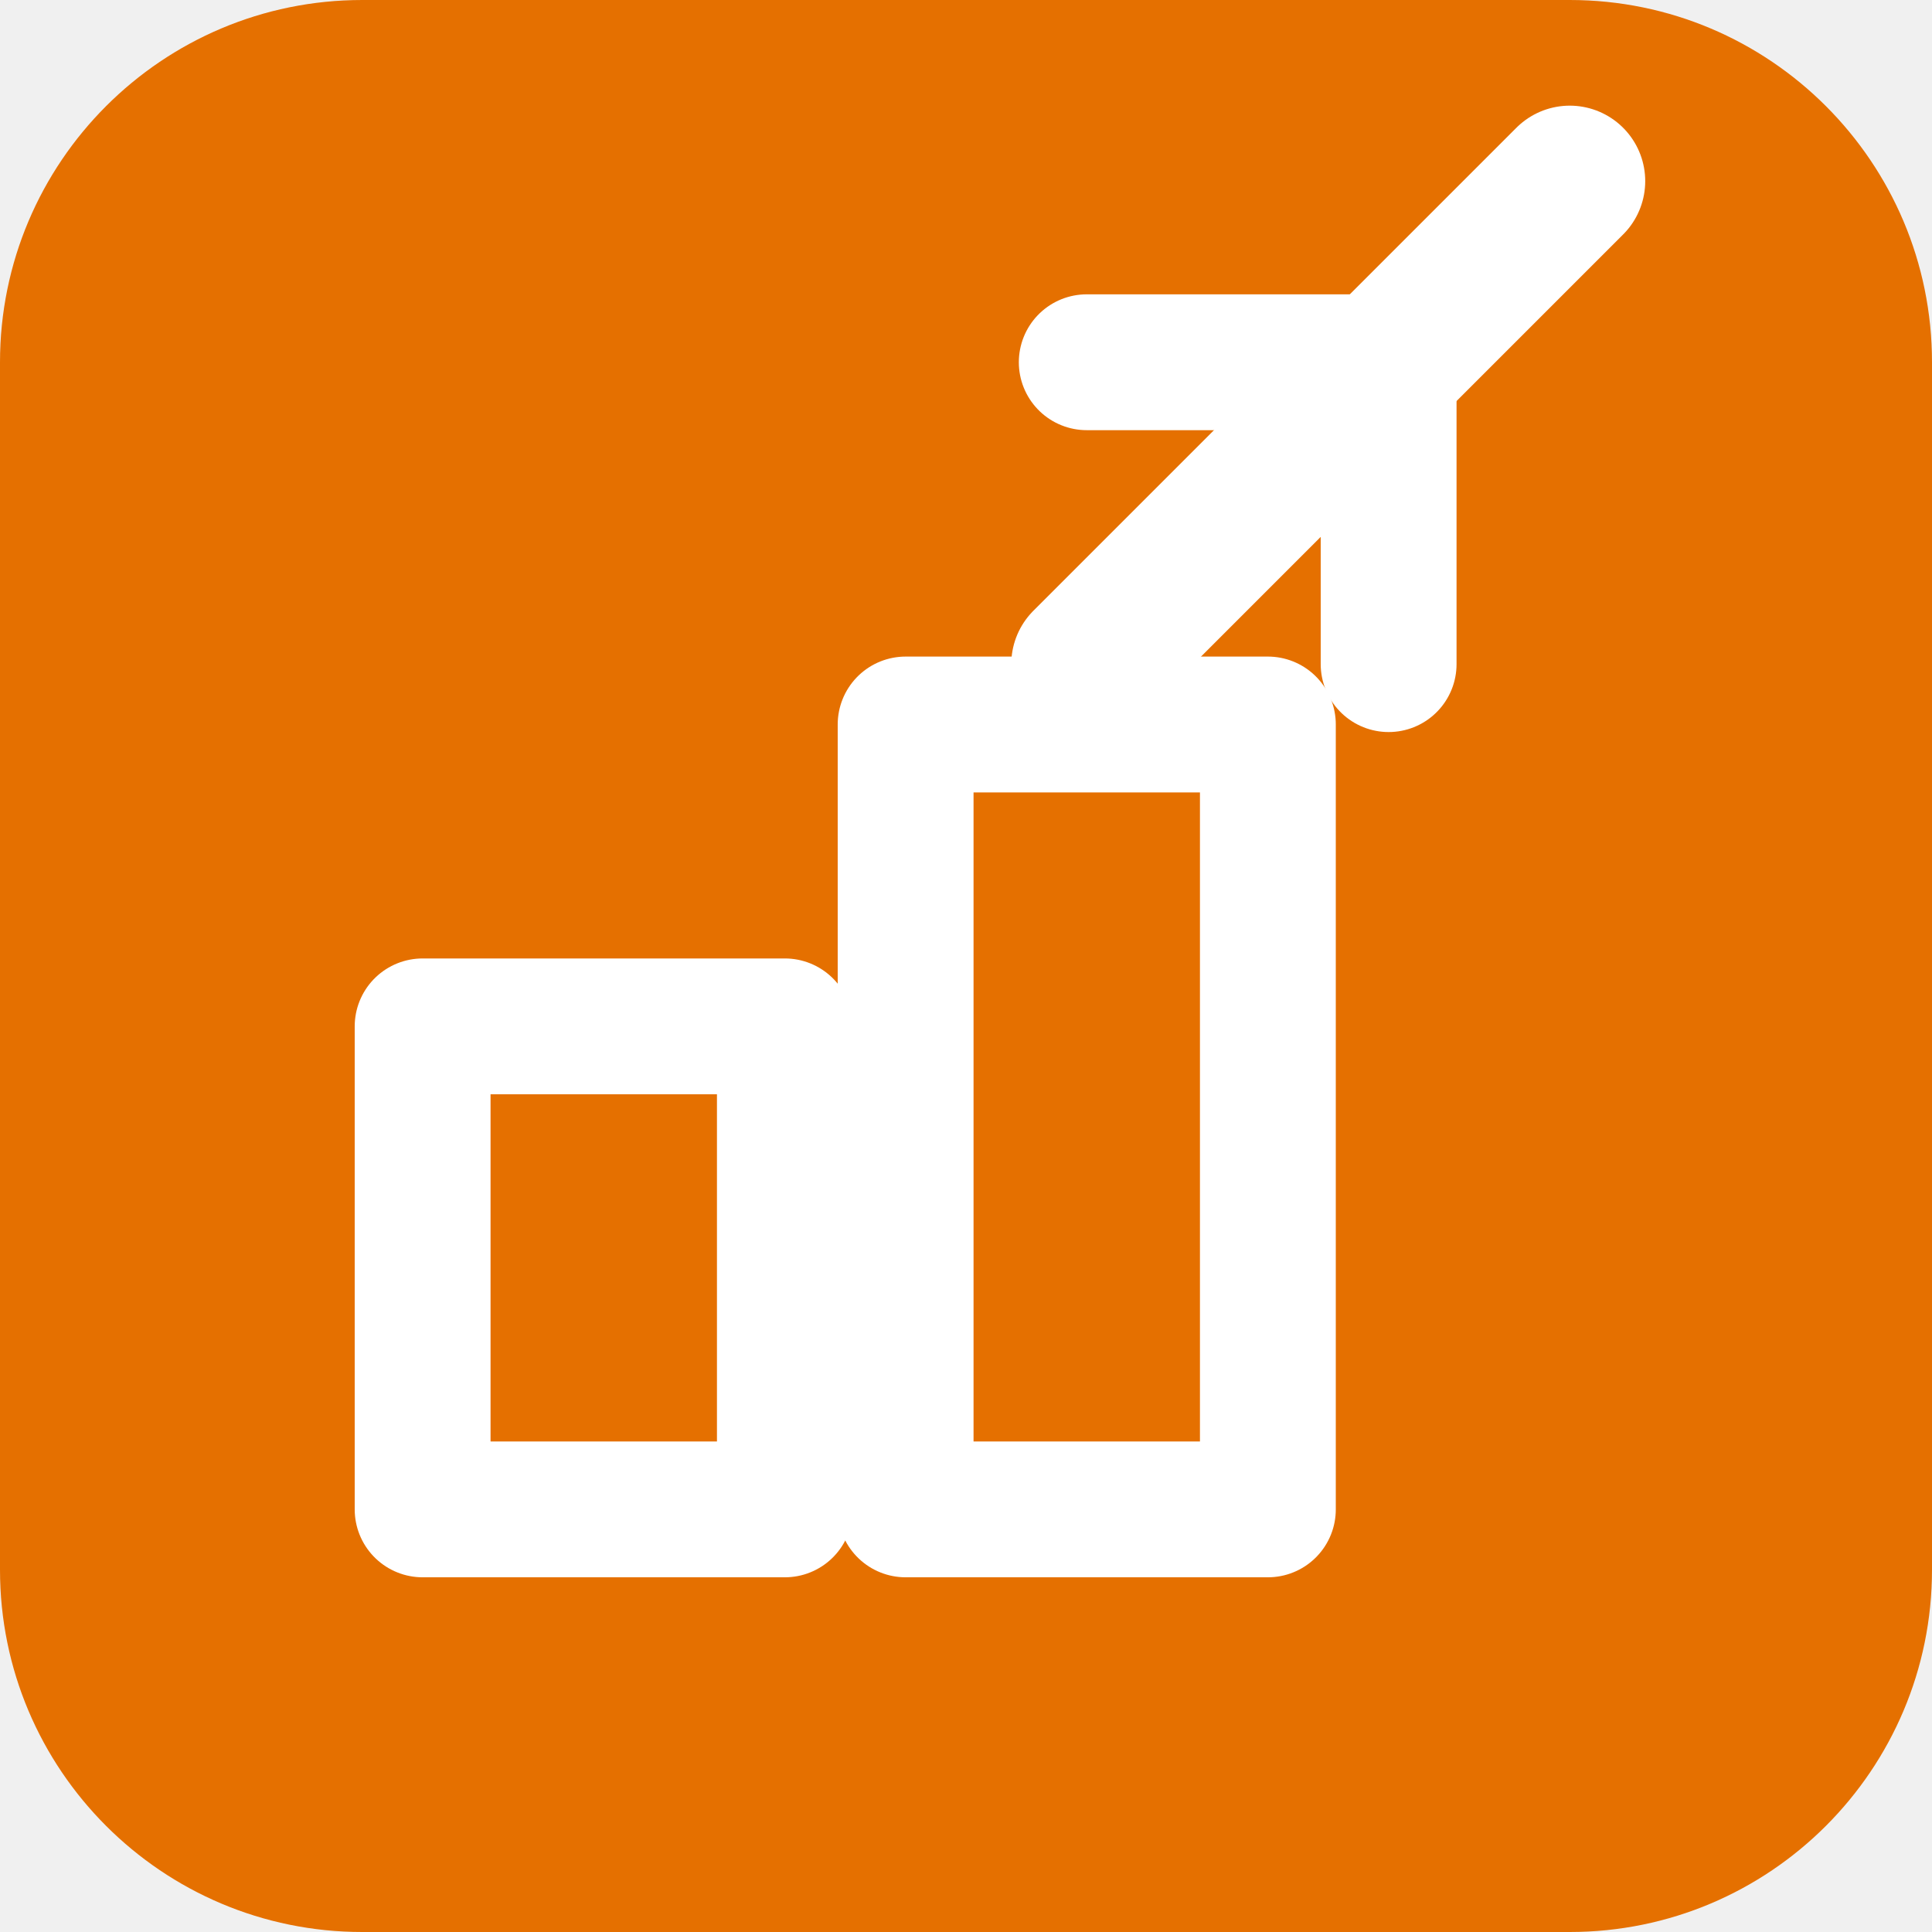
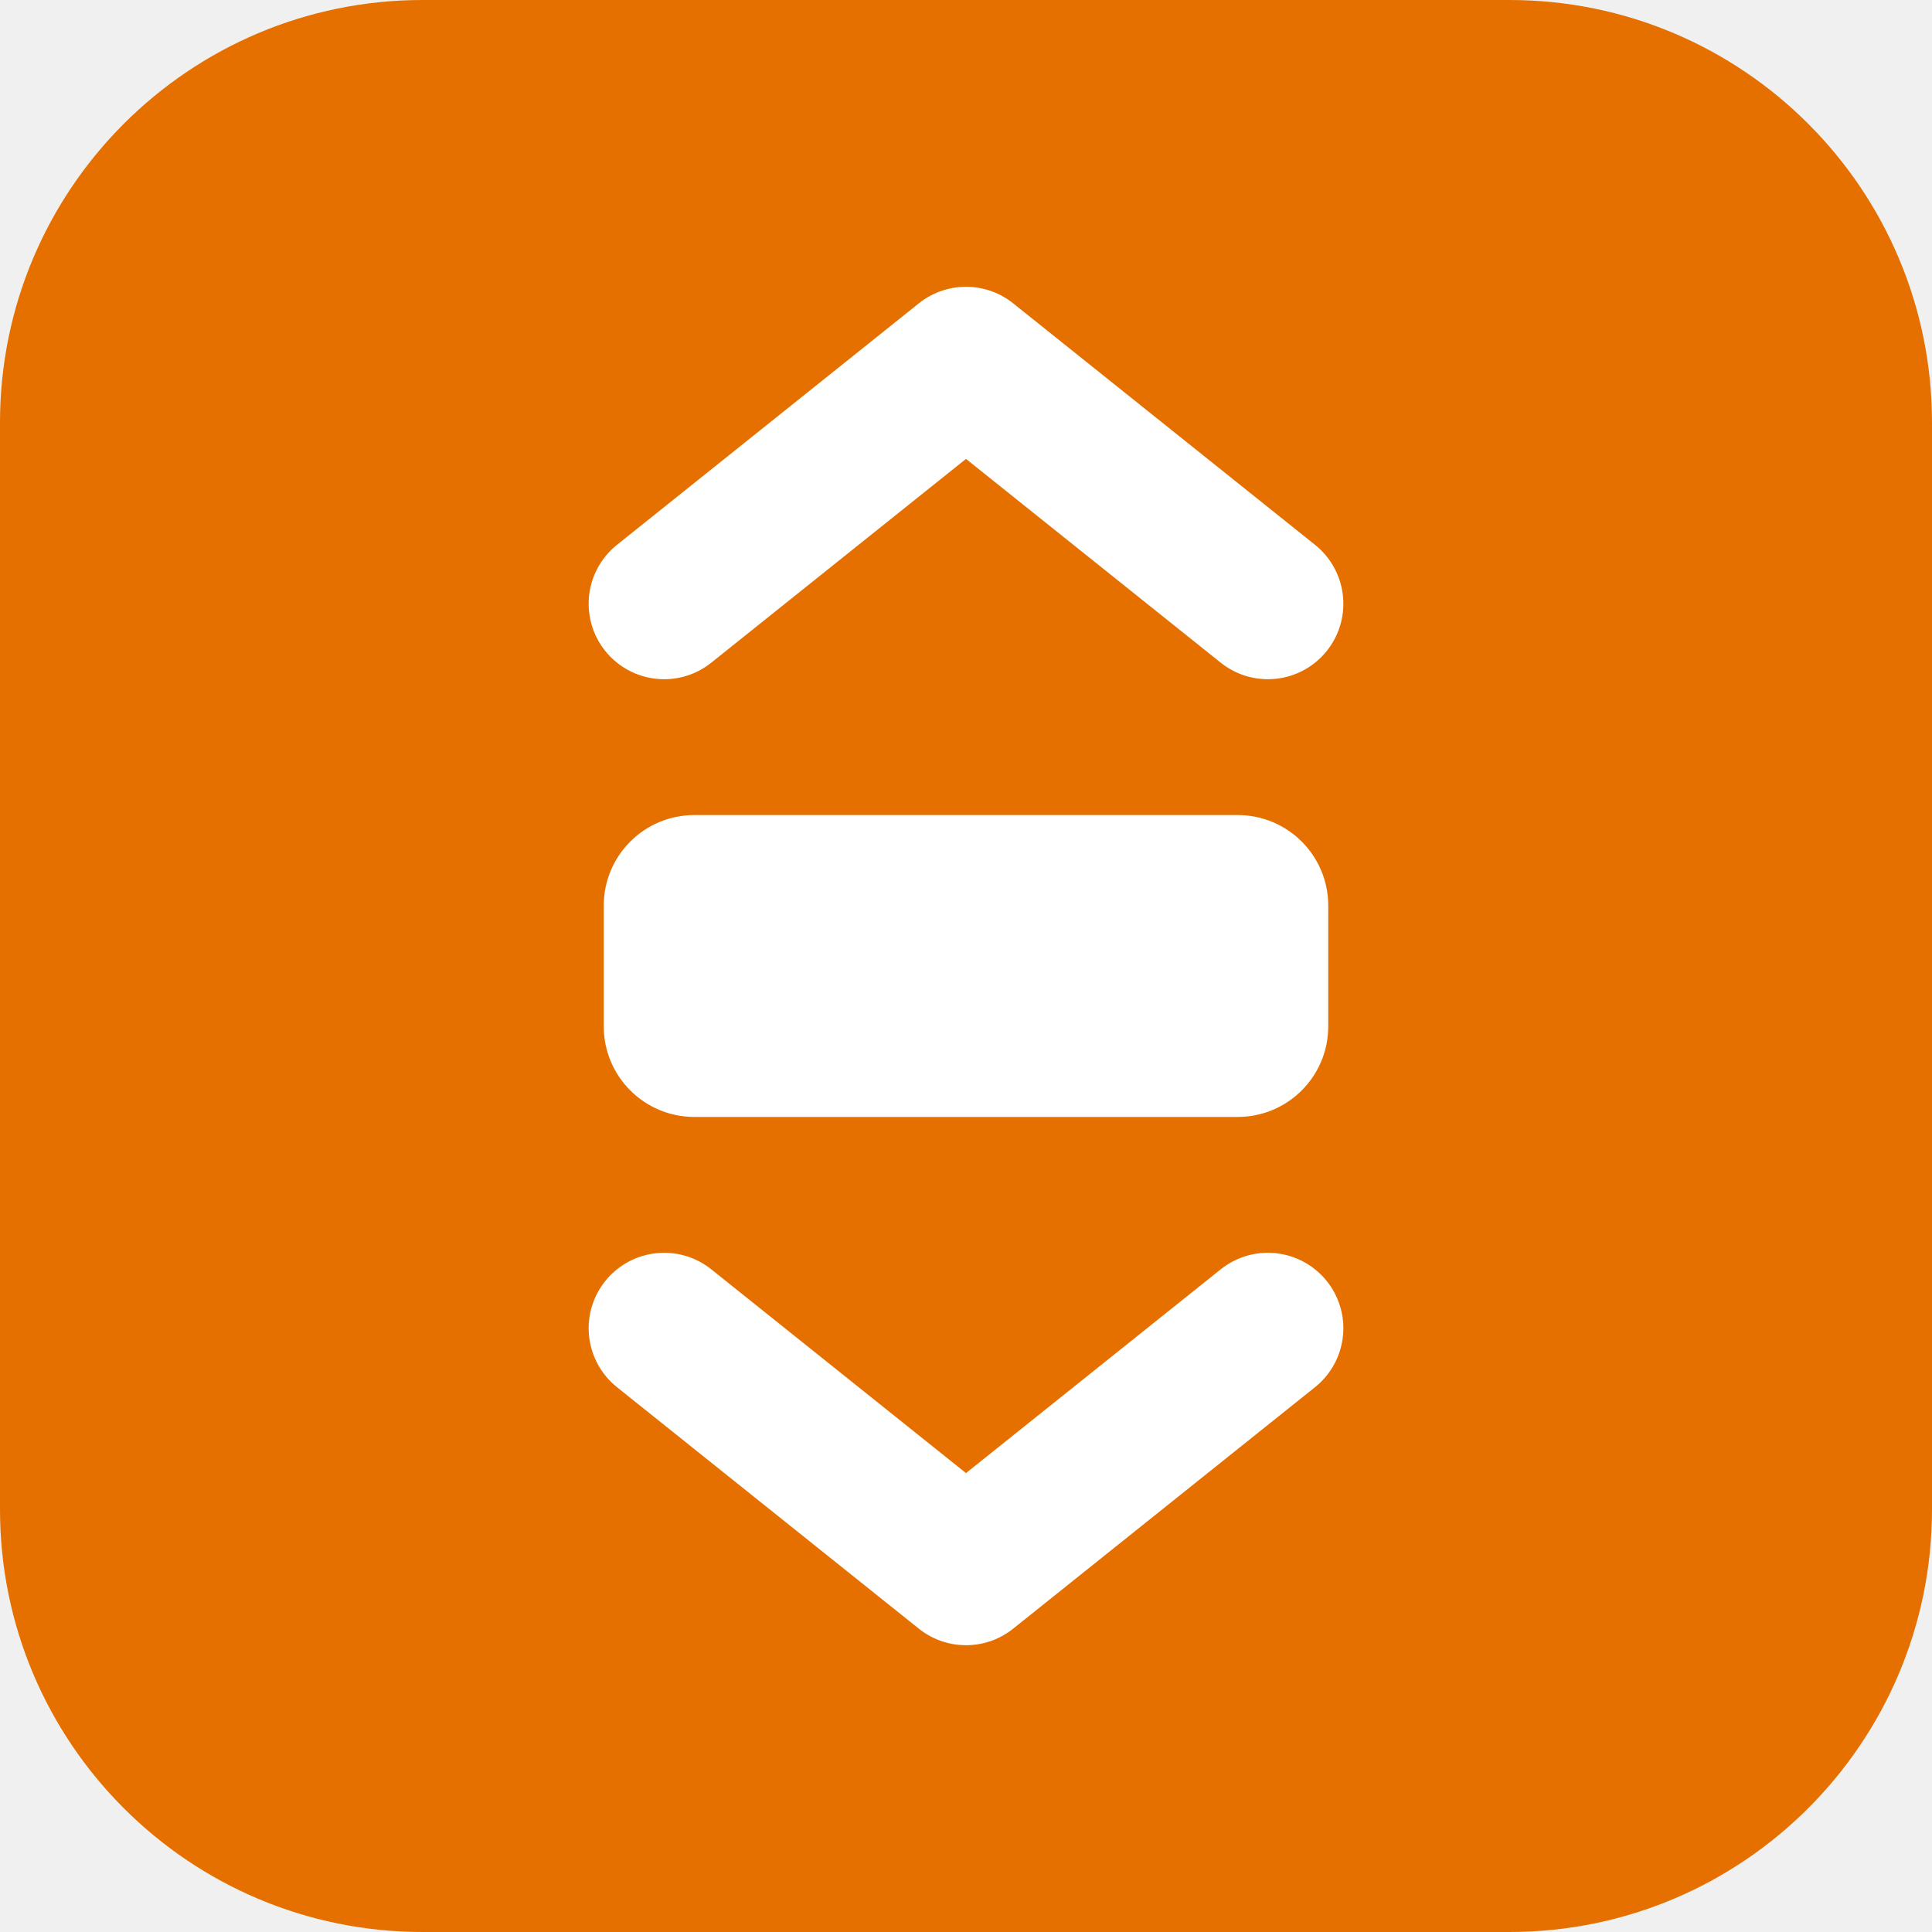
<svg xmlns="http://www.w3.org/2000/svg" viewBox="0 0 64 64" role="img" aria-label="Proxmox VM Autoscale">
-   <rect width="64" height="64" rx="12" fill="#e57000" />
-   <g fill="none" stroke="#fff" stroke-width="4.5" stroke-linecap="round" stroke-linejoin="round">
-     <rect x="14" y="34" width="12" height="16" />
-     <rect x="30" y="24" width="12" height="26" />
-     <path d="M46 22V12h-10" />
-     <path d="M36 22 52 6" stroke-width="5" />
+   <rect width="64" height="64" rx="14" fill="#e57000" />
+   <g fill="none" stroke="#fff" stroke-width="5" stroke-linecap="round" stroke-linejoin="round">
+     <path d="M22 20 L32 12 L42 20" />
+     <path d="M22 44 L32 52 L42 44" />
  </g>
+   <rect x="20" y="27" width="24" height="10" rx="3" fill="#fff" />
</svg>
